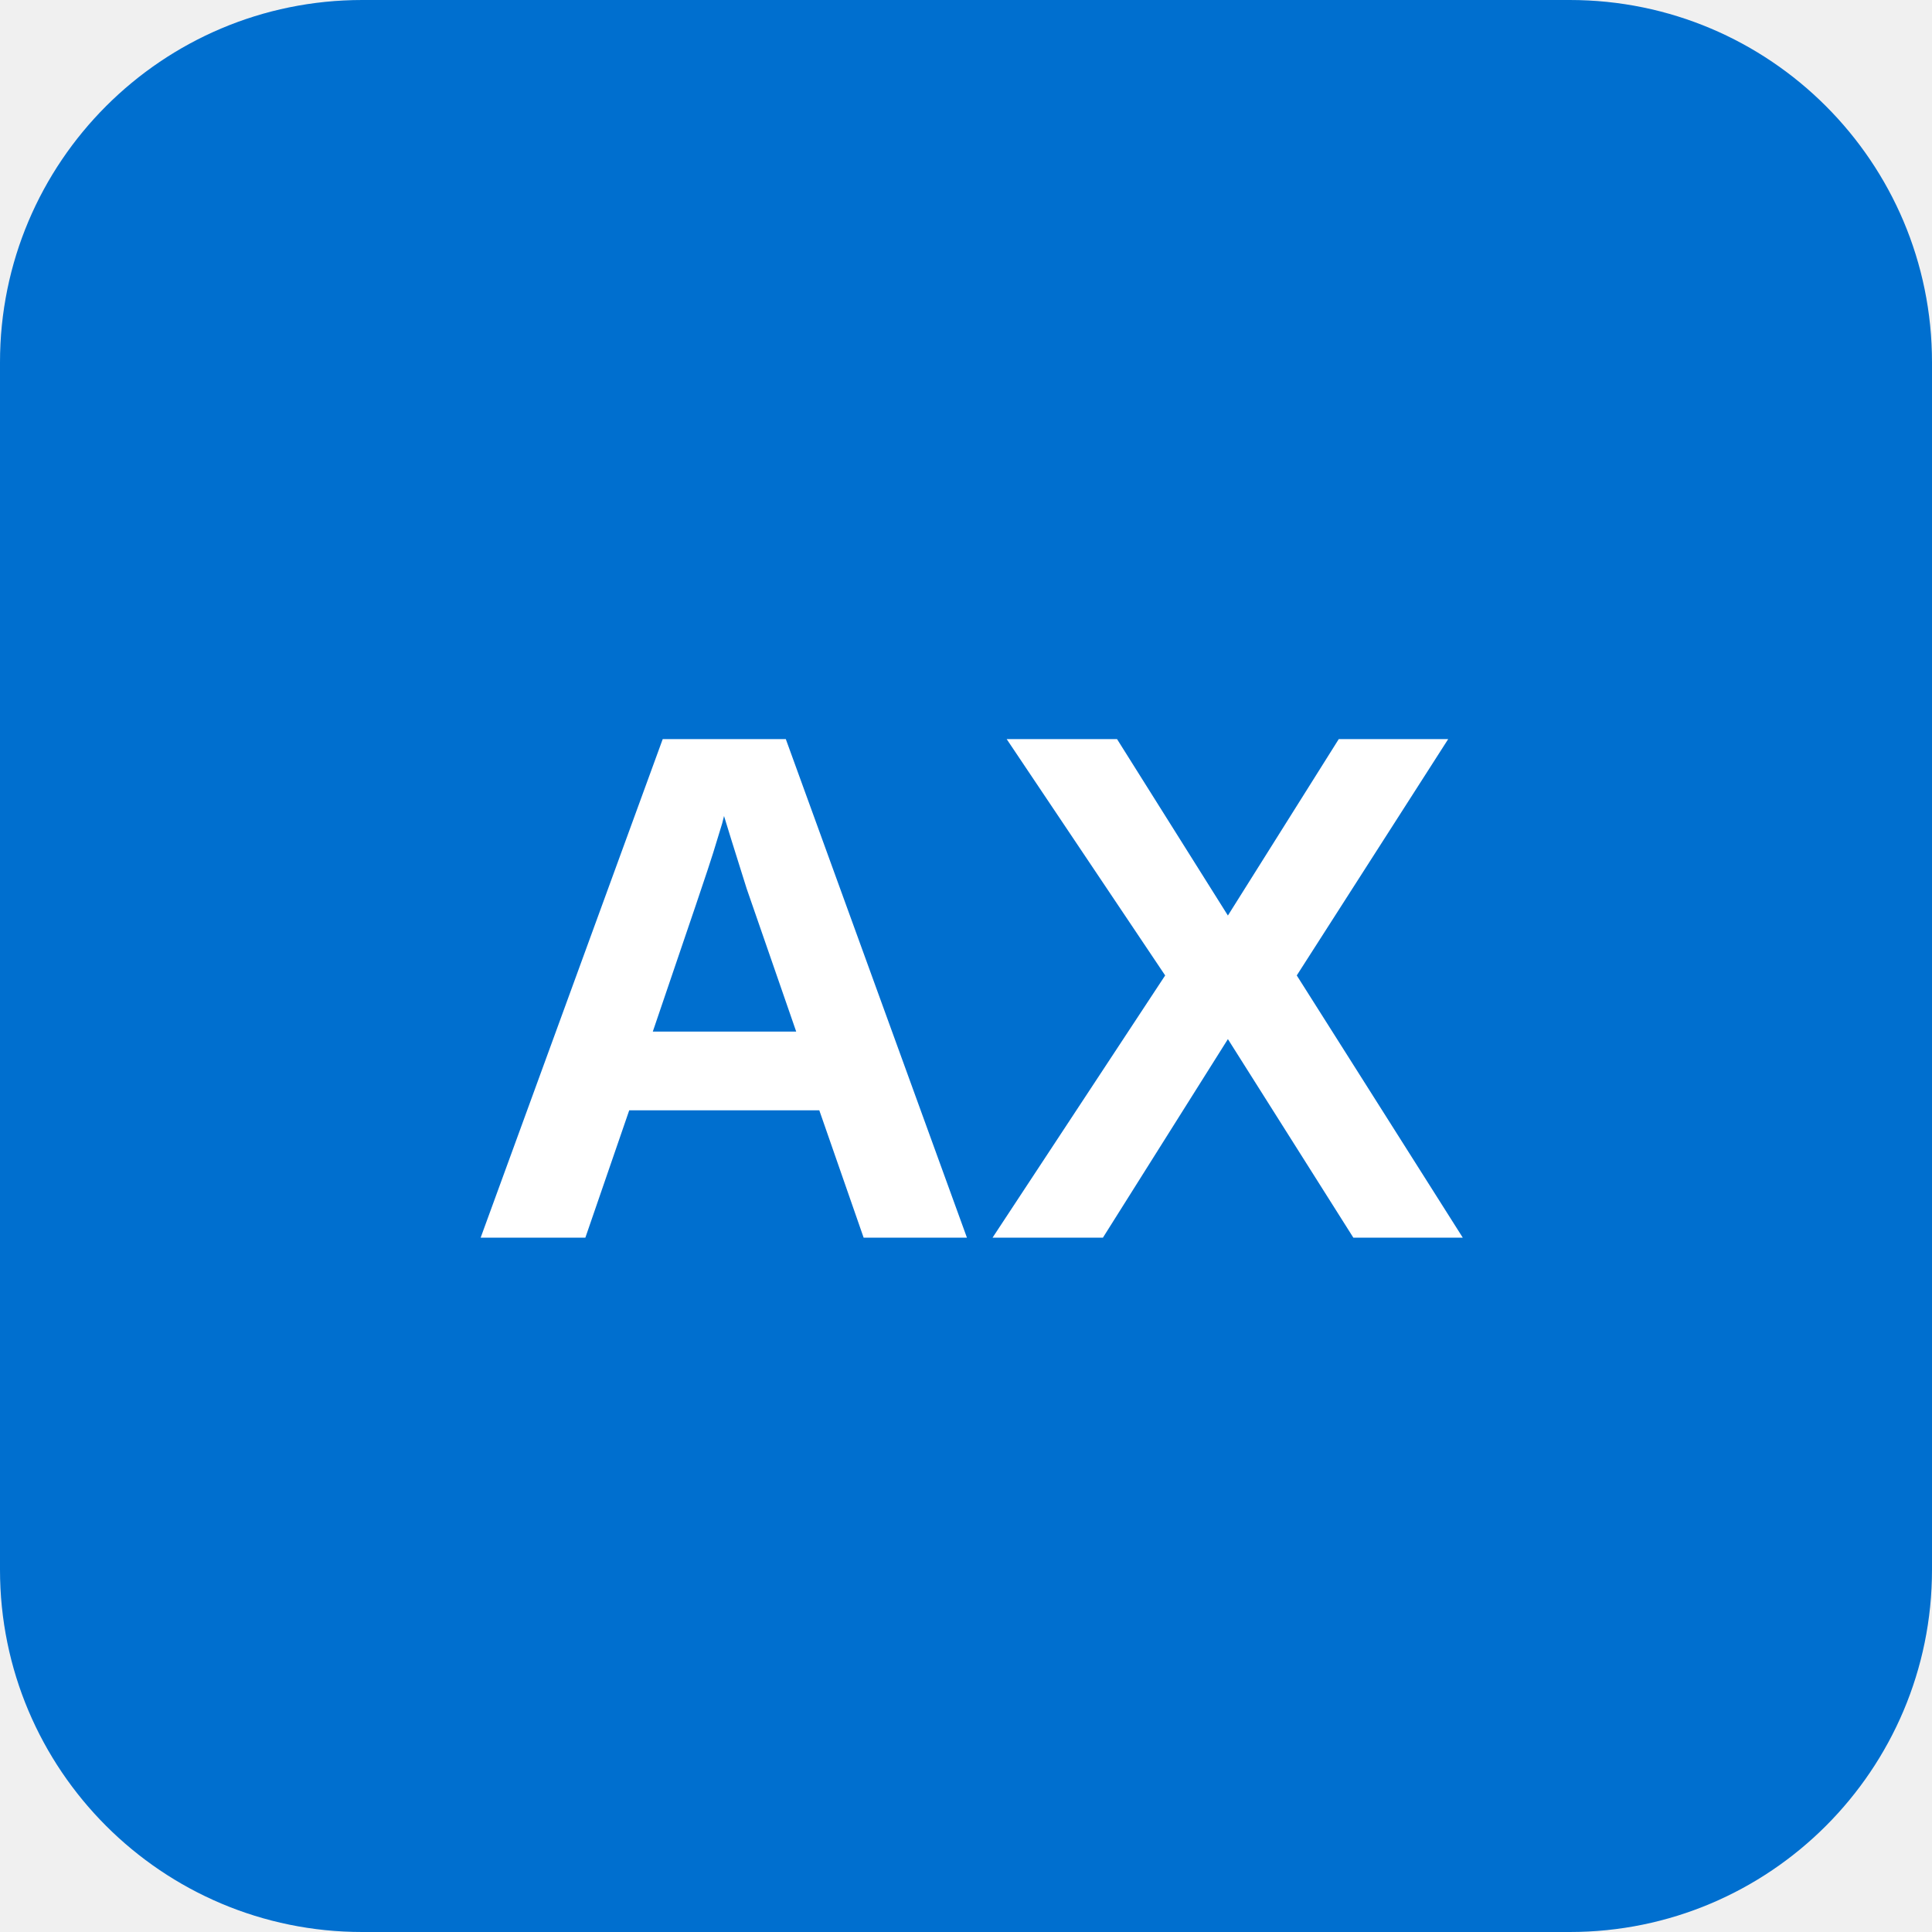
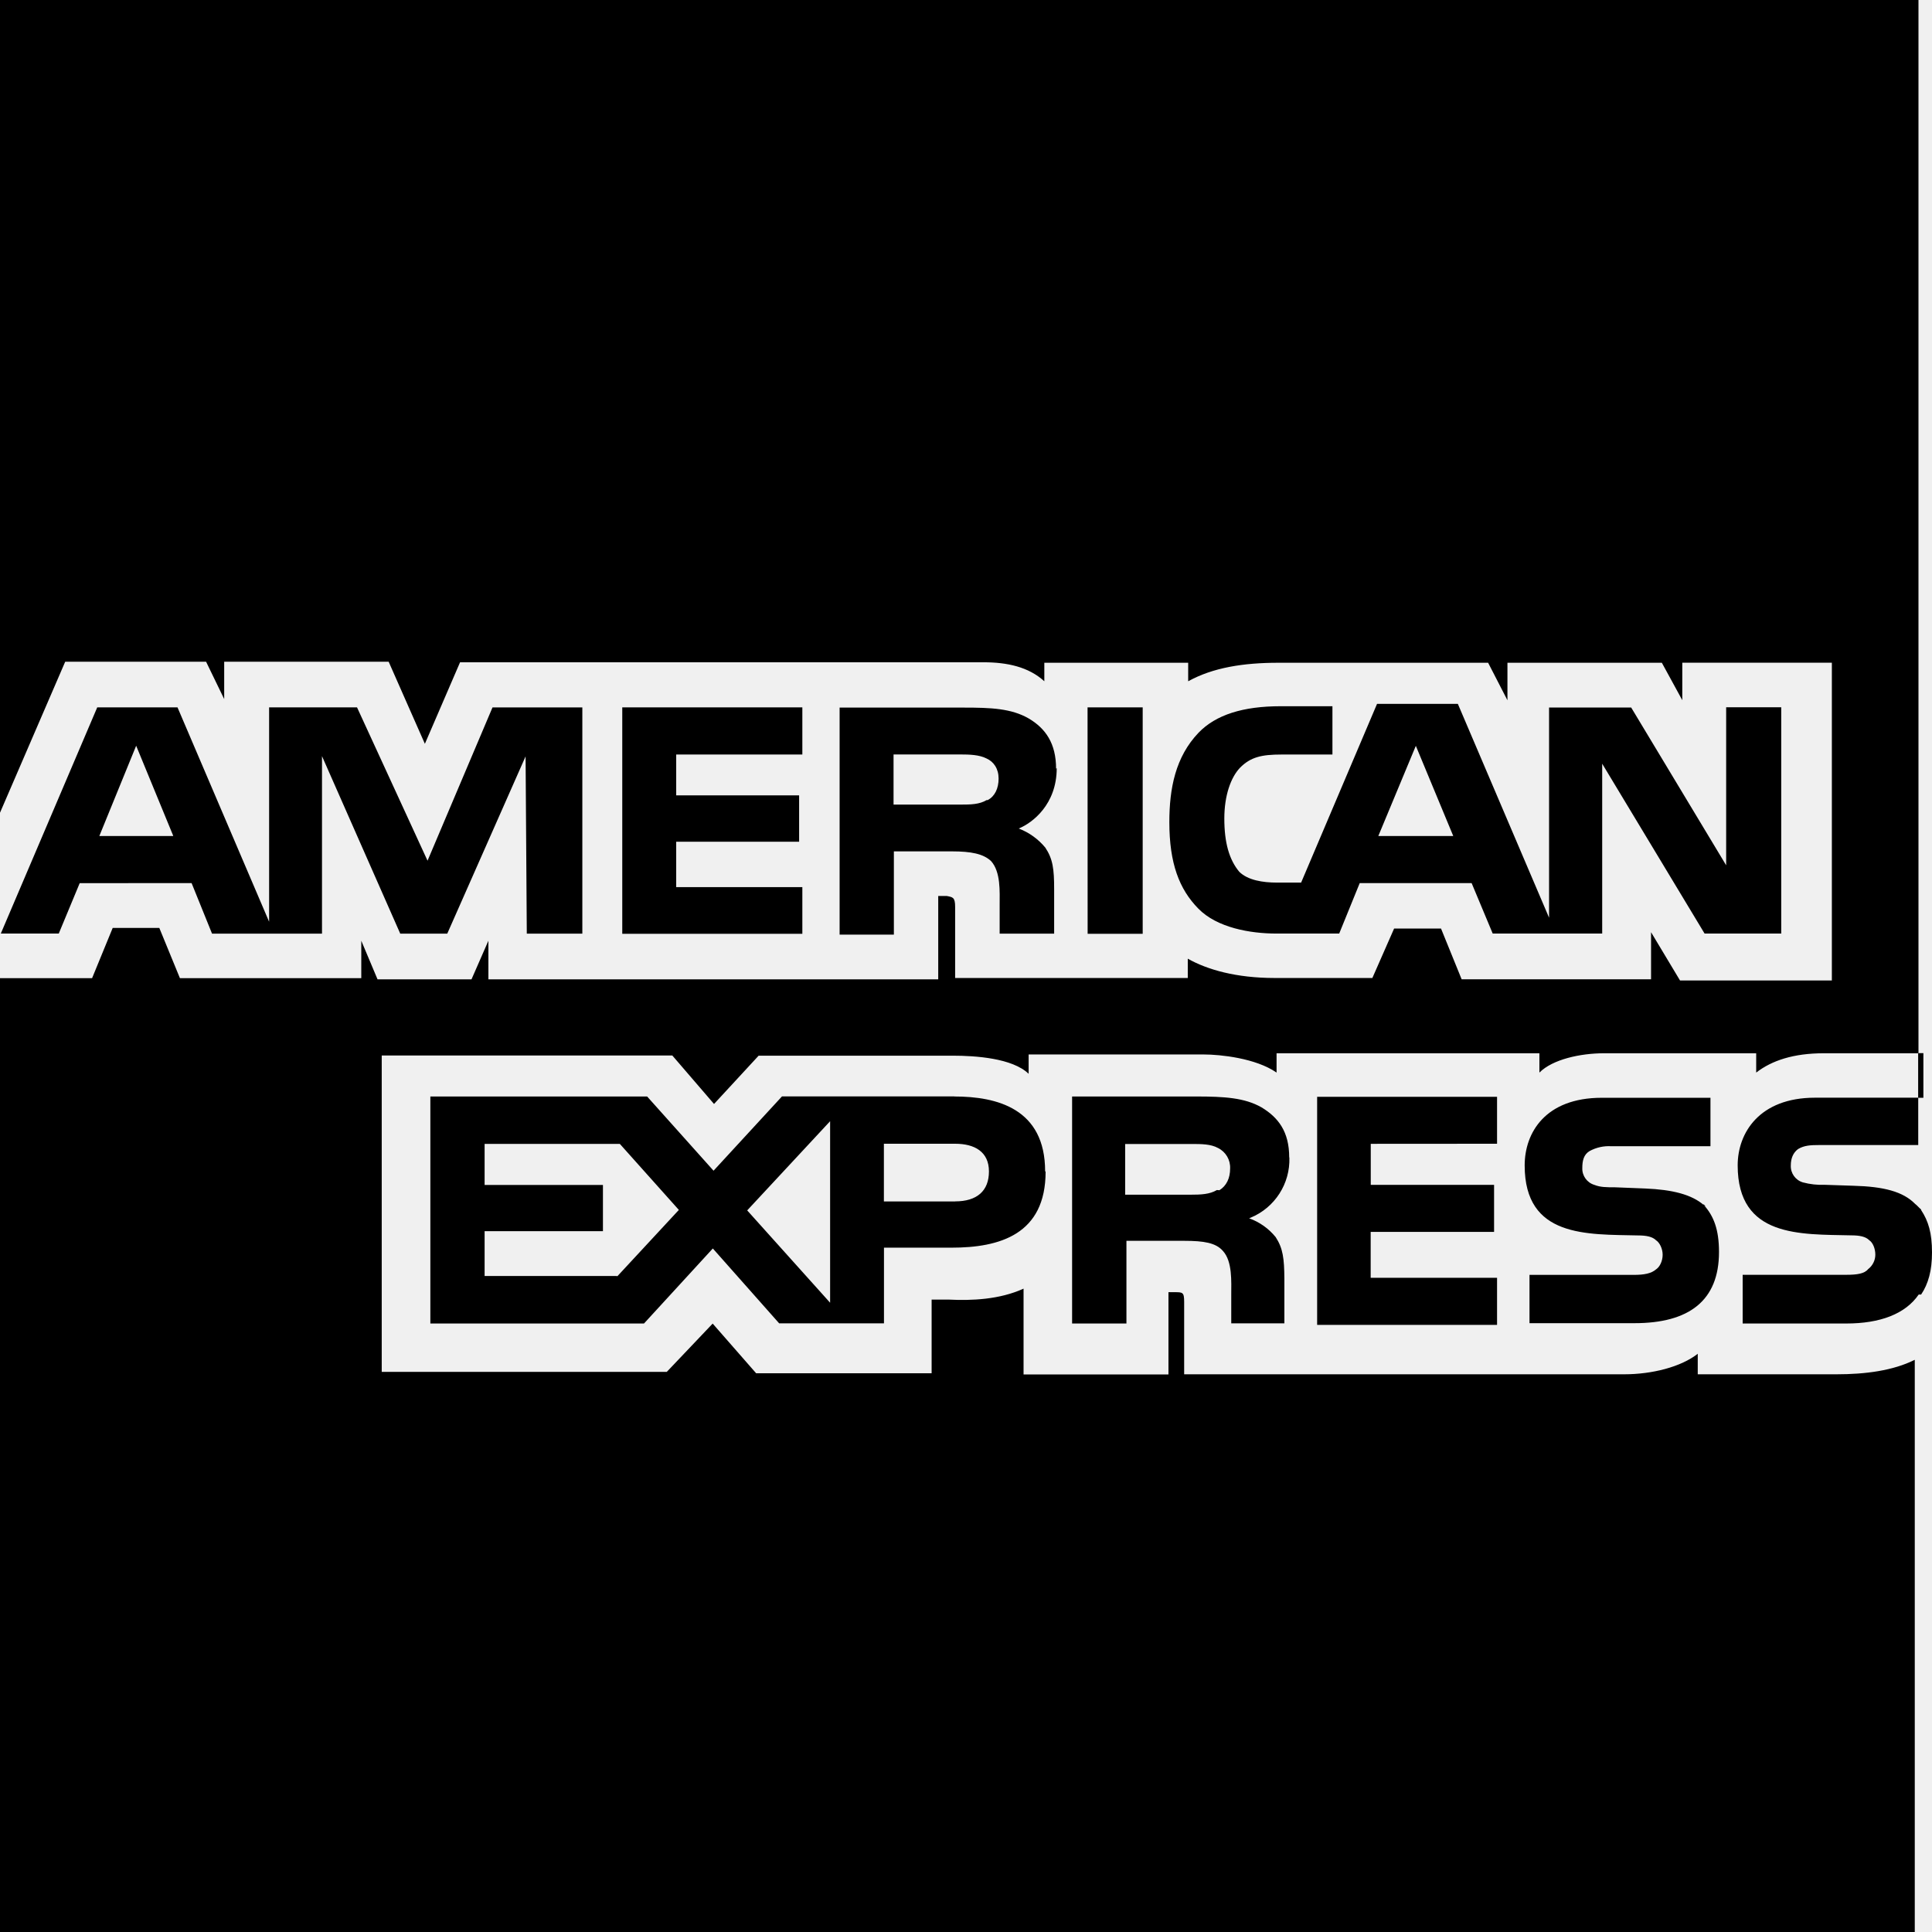
- <svg xmlns="http://www.w3.org/2000/svg" width="64" height="64" viewBox="0 0 64 64" role="img" aria-label="American Express">
-   <rect width="64" height="64" rx="12" fill="#006FCF" />
-   <text x="32" y="41" font-family="Arial, Helvetica, sans-serif" font-size="24" font-weight="700" fill="#ffffff" text-anchor="middle">AX</text>
+ <svg xmlns="http://www.w3.org/2000/svg" fill="currentColor" viewBox="0 0 24 24">
+   <path d="M16.015 14.378c0-.32-.135-.496-.344-.622-.21-.12-.464-.135-.81-.135h-1.543v2.82h.675v-1.027h.72c.24 0 .39.024.478.125.12.13.104.38.104.55v.35h.66v-.555c-.002-.25-.017-.376-.108-.516a.75.75 0 0 0-.33-.234l.02-.008a.78.78 0 0 0 .48-.747zm-.87.407-.028-.002c-.09.053-.195.058-.33.058h-.81v-.63h.824c.12 0 .24 0 .33.05a.27.27 0 0 1 .15.255c0 .12-.045.215-.134.27zm5.152 1.052H19v.6h1.304c.676 0 1.05-.278 1.05-.884 0-.28-.066-.448-.187-.582-.153-.133-.392-.193-.73-.207l-.376-.015c-.104 0-.18 0-.255-.03a.21.21 0 0 1-.15-.21c0-.09.017-.166.09-.21a.5.5 0 0 1 .272-.06h1.23v-.602h-1.35c-.704 0-.958.437-.958.84 0 .9.776.855 1.407.87.104 0 .18.015.225.06.046.03.082.106.082.18 0 .077-.035.15-.08.18-.06.053-.15.07-.277.07M0 0v10.096L.81 8.22h1.75l.225.464V8.22h2.043l.45 1.02.437-1.013h6.502c.295 0 .56.057.756.236v-.23h1.787v.23c.307-.17.686-.23 1.12-.23h2.606l.24.466v-.466h1.918l.254.465v-.466h1.858v3.948H20.87l-.36-.6v.585h-2.353l-.256-.63h-.583l-.27.614h-1.213c-.48 0-.84-.104-1.08-.24v.24h-2.89v-.884c0-.12-.03-.12-.105-.135h-.105v1.036H6.067v-.48l-.21.48H4.69l-.202-.48v.465H2.235l-.256-.624H1.4l-.256.624H0V24h23.786v-7.108c-.27.135-.613.18-.973.18H21.09v-.255c-.21.165-.57.255-.914.255H14.71v-.9c0-.12-.018-.12-.12-.12h-.075v1.022h-1.8v-1.066c-.298.136-.643.15-.928.136h-.214v.915h-2.18l-.54-.617-.57.6H4.742v-3.93h3.61l.518.602.554-.6h2.412c.28 0 .74.03.942.225v-.24h2.177c.202 0 .644.045.903.225v-.24h3.265v.24c.163-.164.508-.24.803-.24h1.89v.24c.194-.15.464-.24.84-.24h1.176V0zm21.156 14.955.01.016c.01.01.024.01.032.02zm2.672-1.873h.065v.555h-.065zm.037 1.948v-.005c-.03-.025-.046-.048-.075-.07-.15-.153-.39-.215-.764-.225l-.36-.012a.9.9 0 0 1-.27-.03.21.21 0 0 1-.15-.21q0-.136.09-.204c.076-.045.15-.05.27-.05h1.223v-.588h-1.283c-.69 0-.96.437-.96.84 0 .9.78.855 1.41.87.104 0 .18.015.224.06.046.03.076.106.076.18 0 .07-.034.138-.09.18-.045.056-.136.07-.27.07h-1.288v.605h1.287c.42 0 .734-.118.9-.36h.03c.09-.134.135-.3.135-.523 0-.24-.045-.39-.135-.526zm-5.268-.822v-.583h-2.235v2.833h2.235v-.585h-1.57v-.57h1.533v-.584h-1.532v-.51M13.51 8.787h.685V11.6h-.684zm-.384.756-.007.006c0-.314-.13-.5-.34-.624-.217-.125-.47-.135-.81-.135H10.43v2.82h.674v-1.034h.72c.24 0 .39.03.487.12.122.136.107.378.107.548v.354h.677v-.553c0-.25-.016-.375-.11-.516a.8.8 0 0 0-.33-.237c.172-.07.472-.3.472-.75zm-.855.396h-.015c-.09.054-.195.056-.33.056H11.1v-.623h.825c.12 0 .24.004.33.05.09.04.15.128.15.25s-.047.22-.134.266zm3.649-.566h.632v-.6h-.644c-.464 0-.804.105-1.02.33-.286.3-.362.69-.362 1.11 0 .512.123.833.36 1.074.232.238.645.31.97.31h.78l.255-.627h1.39l.262.627h1.36v-2.11l1.272 2.11h.95l.002.002V8.786h-.684v1.963l-1.18-1.96h-1.02V11.4L18.11 8.744h-1.004l-.943 2.22h-.3c-.177 0-.362-.03-.468-.134-.125-.15-.186-.36-.186-.662 0-.285.08-.51.194-.63.133-.135.272-.165.516-.165zm1.668-.108.464 1.118v.002h-.93zM2.38 10.97l.254.628H4V9.393l.972 2.205h.584l.973-2.202.015 2.202h.69v-2.81H6.118l-.807 1.904-.876-1.905H3.343v2.663L2.205 8.787h-.997L.01 11.597h.72l.26-.626zm-.688-1.705.46 1.118-.003.002h-.915l.457-1.12zm10.164 4.355H9.714l-.85.923-.825-.922H5.346v2.82H8l.855-.932.824.93h1.302v-.94h.838c.6 0 1.17-.164 1.17-.945l-.006-.003c0-.78-.598-.93-1.128-.93zM7.67 15.853l-.014-.002H6.02v-.557h1.47v-.574H6.02v-.51H7.7l.733.82-.764.824zm2.642.33-1.03-1.147 1.03-1.108v2.253zm1.553-1.258h-.885v-.717h.885c.24 0 .42.098.42.344 0 .243-.15.372-.42.372zM9.967 9.373v-.586H7.73V11.6h2.237v-.58H8.4v-.564h1.527V9.88H8.4v-.507" />
</svg>
